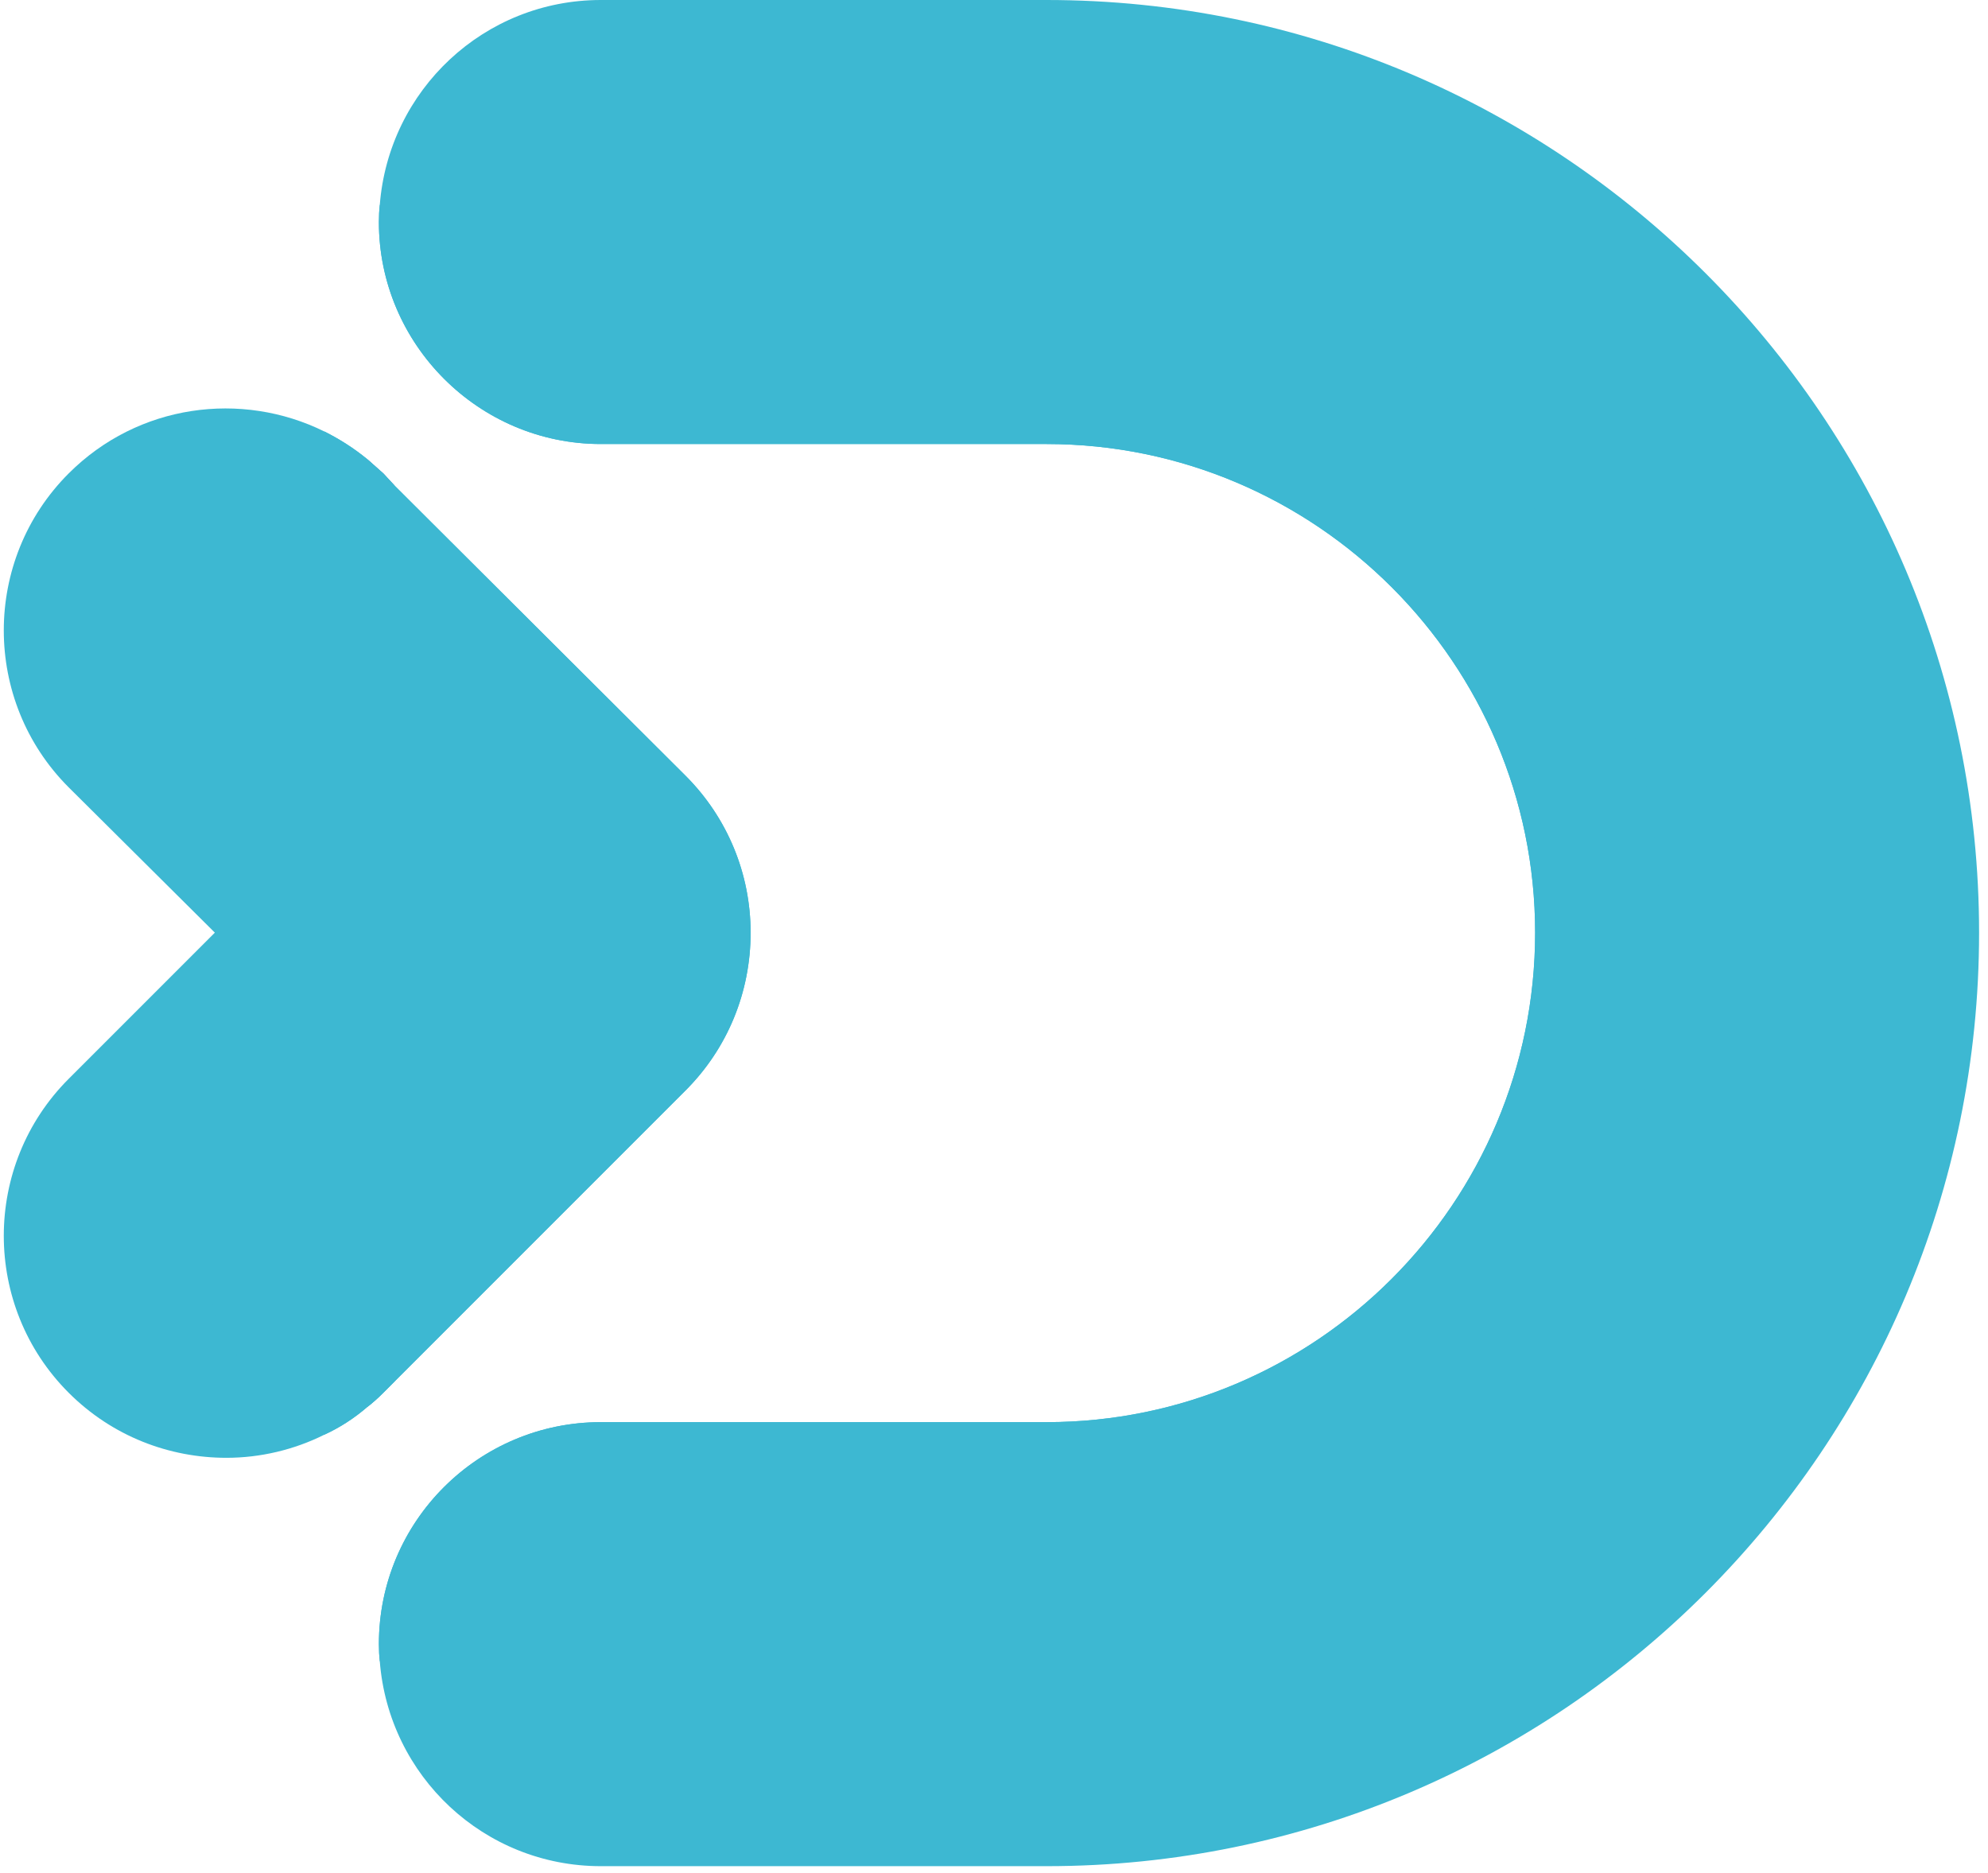
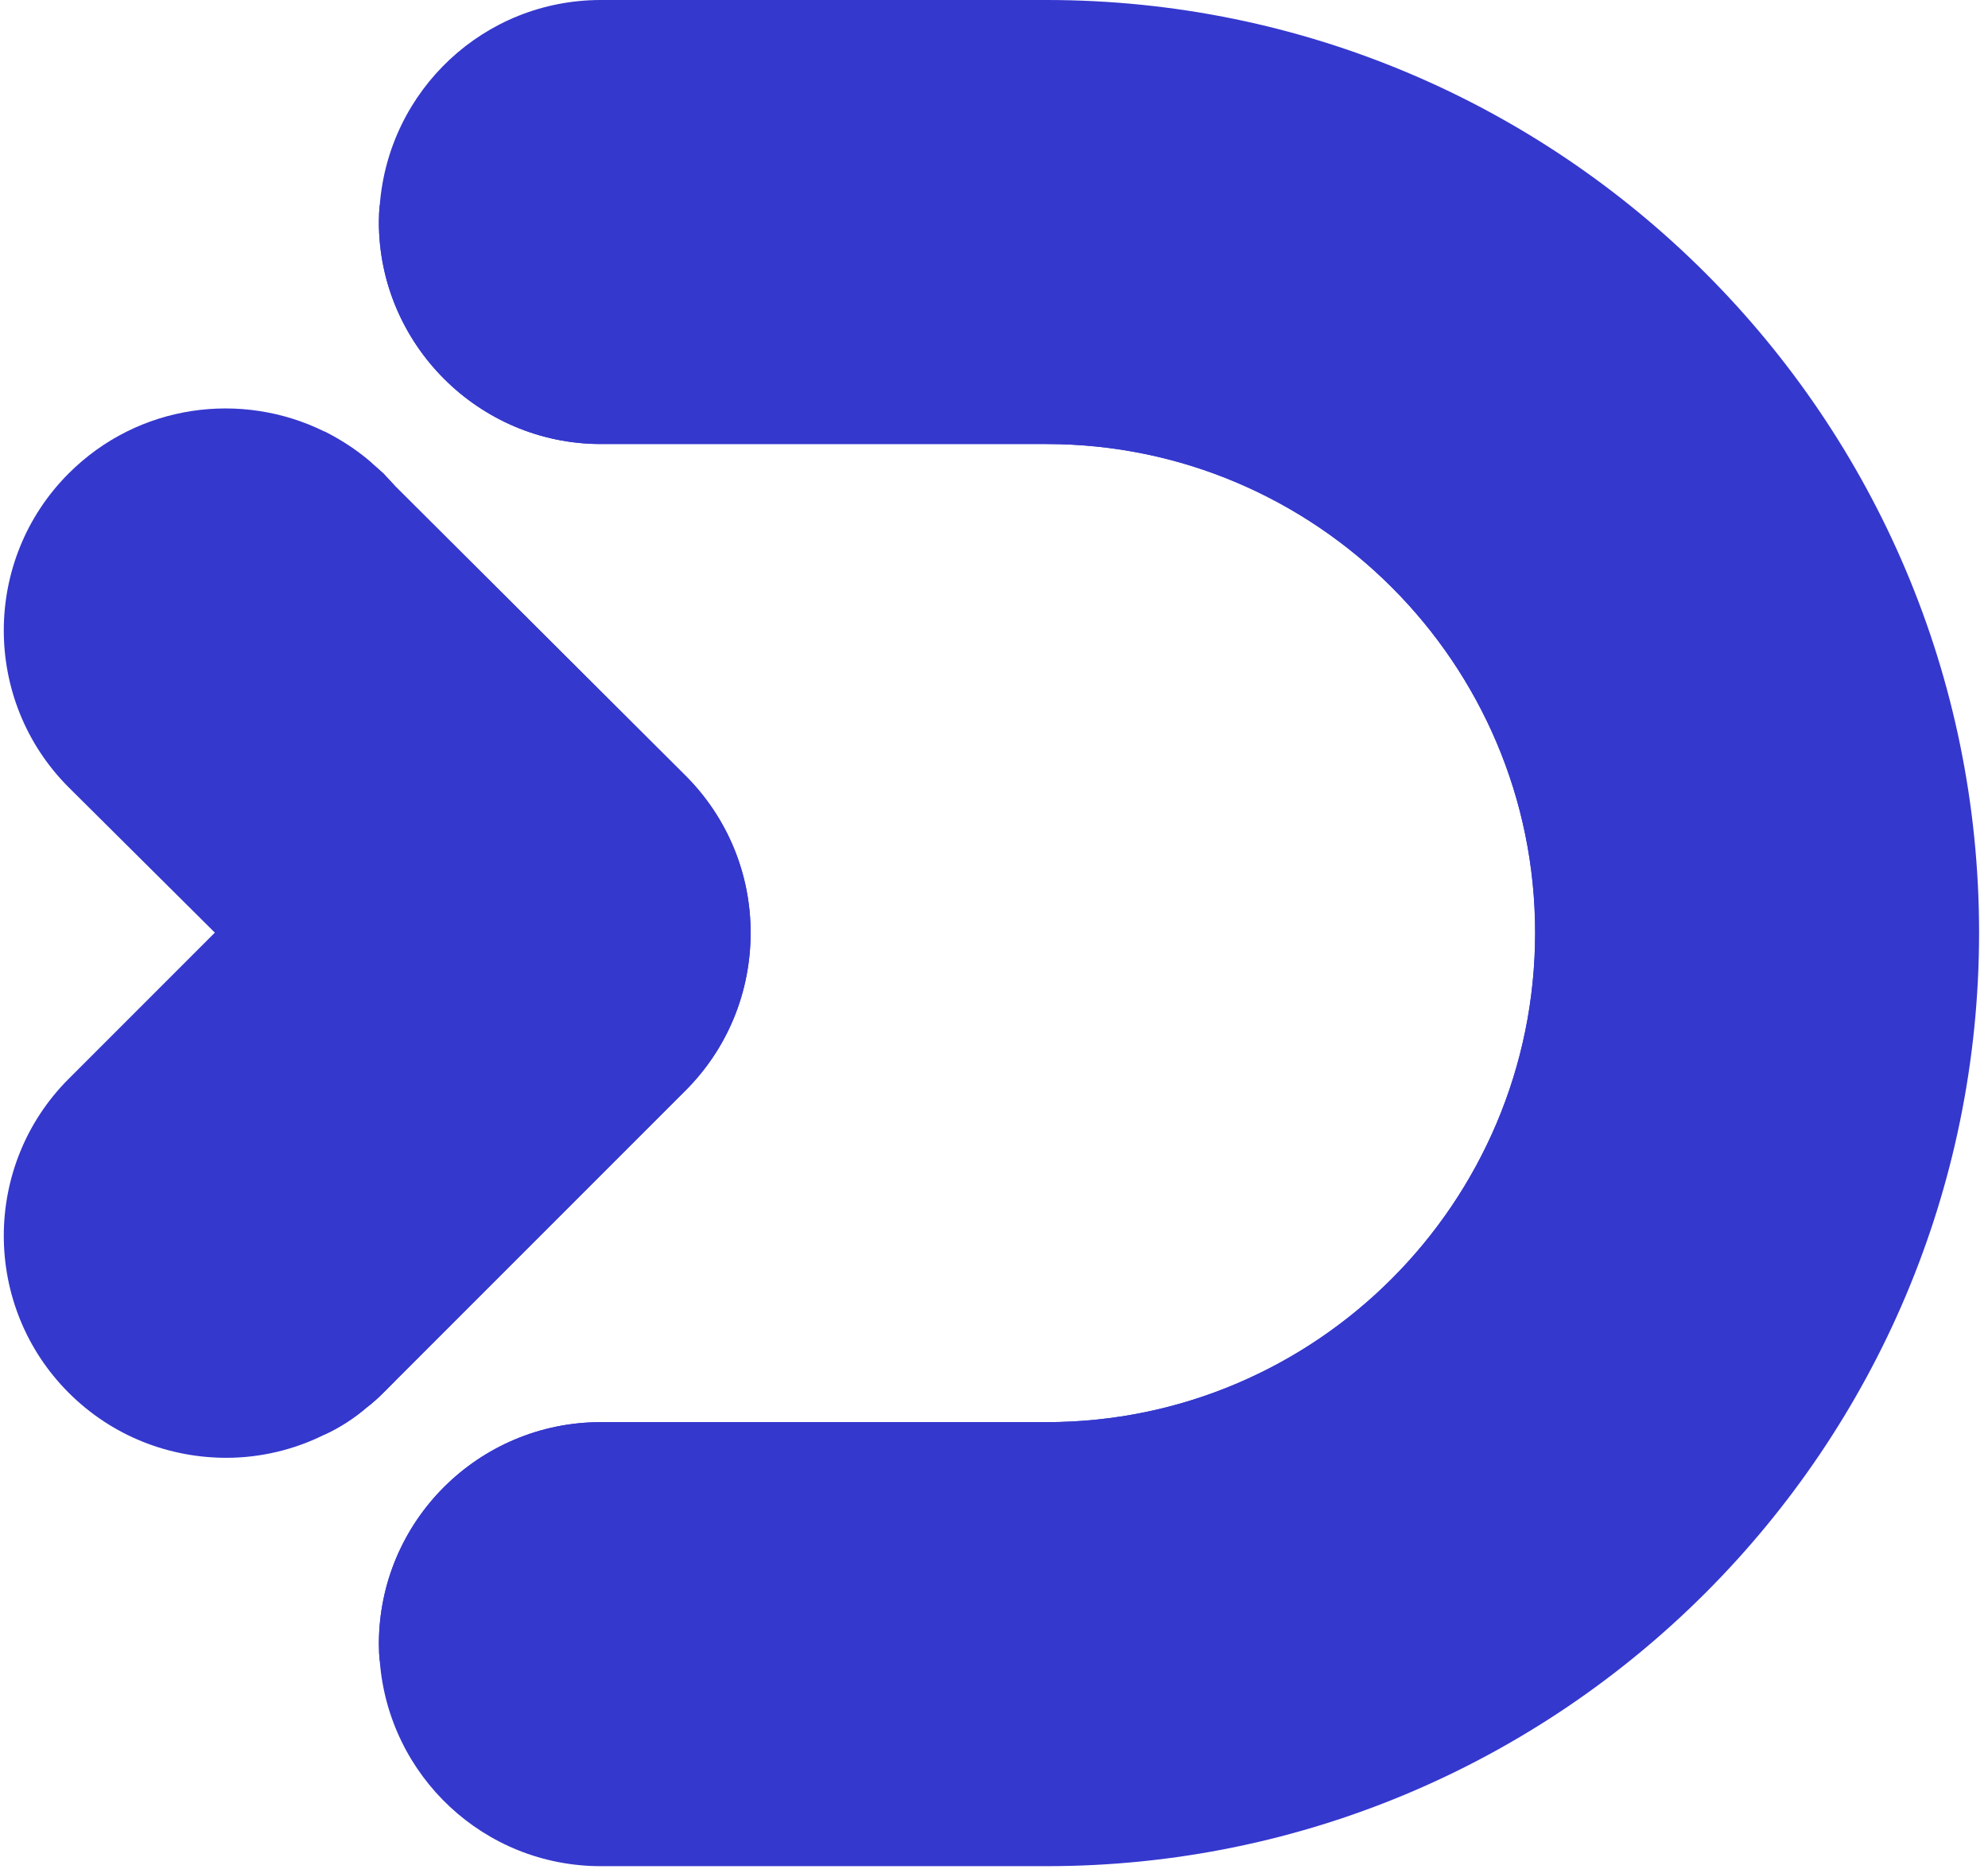
<svg xmlns="http://www.w3.org/2000/svg" width="223" height="210" fill="none">
-   <path fill="#3DB8D2" d="M222 104.6c0 57.8-46.9 104.7-104.6 104.7h-50c-13.1 0-23.8-10.1-24.8-23-.067-.6-.1-1.233-.1-1.9 0-13.8 11.2-24.9 24.9-24.9h50c30.2 0 54.8-24.6 54.8-54.9 0-30.2-24.6-54.8-54.8-54.8h-50c-13.7 0-24.9-11.2-24.9-24.9 0-.667.033-1.3.1-1.9 1-12.9 11.7-23 24.8-23h50C175.1 0 222 46.9 222 104.6Z" />
+   <path fill="#3538CD" d="M222 104.6c0 57.8-46.9 104.7-104.6 104.7h-50c-13.1 0-23.8-10.1-24.8-23-.067-.6-.1-1.233-.1-1.9 0-13.8 11.2-24.9 24.9-24.9h50c30.2 0 54.8-24.6 54.8-54.9 0-30.2-24.6-54.8-54.8-54.8h-50c-13.7 0-24.9-11.2-24.9-24.9 0-.667.033-1.3.1-1.9 1-12.9 11.7-23 24.8-23h50C175.1 0 222 46.9 222 104.6Z" />
  <path fill="url(#a)" d="M44.3 54.5c-1.133-.867-2.167-1.867-3.1-3 .6.533 1.2 1.067 1.8 1.6l1.3 1.4Z" />
-   <path fill="#3DB8D2" d="M43 156.2c-.6.6-1.2 1.133-1.8 1.6.933-1.133 2-2.133 3.2-3l-1.4 1.4Z" />
-   <path fill="#3DB8D2" d="M186.2 104.6c0 48.3-39.2 87.5-87.4 87.5H57c-5.6 0-10.7-2.2-14.4-5.8-.067-.6-.1-1.233-.1-1.9 0-13.8 11.2-24.9 24.9-24.9h50c30.2 0 54.8-24.6 54.8-54.9 0-30.2-24.6-54.8-54.8-54.8h-50c-13.7 0-24.9-11.2-24.9-24.9 0-.667.033-1.3.1-1.9 3.7-3.6 8.8-5.8 14.4-5.8h41.8c48.2 0 87.4 39.2 87.4 87.4Z" />
-   <path fill="#3DB8D2" d="M84.2 104.6c0 6.7-2.6 13-7.3 17.7L43 156.2c-.6.6-1.2 1.133-1.8 1.6-1.467 1.267-3.067 2.3-4.8 3.1-3.4 1.7-7.2 2.6-11 2.6-6.4 0-12.8-2.4-17.7-7.3-9.7-9.7-9.7-25.5 0-35.2L24.1 104.6 7.7 88.3c-9.7-9.7-9.7-25.5 0-35.2C15.5 45.3 27.1 43.8 36.4 48.4c1.733.867 3.333 1.9 4.8 3.1.6.533 1.2 1.067 1.8 1.6l1.3 1.4L76.9 87c4.7 4.7 7.3 11 7.3 17.6Z" />
-   <path fill="#3DB8D2" d="M84.2 104.6c0 6.7-2.6 13-7.3 17.7L43 156.2c-.6.6-1.2 1.133-1.8 1.6-1.467 1.267-3.067 2.3-4.8 3.1-2.3-1.2-4.6-2.7-6.5-4.7-9.7-9.7-9.7-25.5 0-35.2l16.3-16.4-16.3-16.3c-9.7-9.7-9.7-25.5 0-35.2 1.9-2 4.2-3.5 6.5-4.7 1.733.867 3.333 1.9 4.8 3.1.6.533 1.2 1.067 1.8 1.6l1.3 1.4L76.9 87c4.7 4.7 7.3 11 7.3 17.6Z" />
+   <path fill="#3538CD" d="M43 156.2c-.6.6-1.2 1.133-1.8 1.6.933-1.133 2-2.133 3.2-3l-1.4 1.4Z" />
+   <path fill="#3538CD" d="M186.2 104.6c0 48.3-39.2 87.5-87.4 87.5H57c-5.6 0-10.7-2.2-14.4-5.8-.067-.6-.1-1.233-.1-1.9 0-13.8 11.2-24.9 24.9-24.9h50c30.2 0 54.8-24.6 54.8-54.9 0-30.2-24.6-54.8-54.8-54.8h-50c-13.7 0-24.9-11.2-24.9-24.9 0-.667.033-1.3.1-1.9 3.7-3.6 8.8-5.8 14.4-5.8h41.8c48.2 0 87.4 39.2 87.4 87.4Z" />
+   <path fill="#3538CD" d="M84.2 104.6c0 6.7-2.6 13-7.3 17.7L43 156.2c-.6.6-1.2 1.133-1.8 1.6-1.467 1.267-3.067 2.3-4.8 3.1-3.4 1.7-7.2 2.6-11 2.6-6.4 0-12.8-2.4-17.7-7.3-9.7-9.7-9.7-25.5 0-35.2L24.1 104.6 7.7 88.3c-9.7-9.7-9.7-25.5 0-35.2C15.5 45.3 27.1 43.8 36.4 48.4c1.733.867 3.333 1.9 4.8 3.1.6.533 1.2 1.067 1.8 1.6l1.3 1.4L76.9 87c4.7 4.7 7.3 11 7.3 17.6Z" />
+   <path fill="#3538CD" d="M84.2 104.6c0 6.7-2.6 13-7.3 17.7L43 156.2c-.6.6-1.2 1.133-1.8 1.6-1.467 1.267-3.067 2.3-4.8 3.1-2.3-1.2-4.6-2.7-6.5-4.7-9.7-9.7-9.7-25.5 0-35.2l16.3-16.4-16.3-16.3c-9.7-9.7-9.7-25.5 0-35.2 1.9-2 4.2-3.5 6.5-4.7 1.733.867 3.333 1.9 4.8 3.1.6.533 1.2 1.067 1.8 1.6l1.3 1.4L76.9 87c4.7 4.7 7.3 11 7.3 17.6Z" />
  <defs>
    <linearGradient id="a" x1="40.421" x2="41.796" y1="53.975" y2="50.491" gradientUnits="userSpaceOnUse">
      <stop stop-color="#96589C" />
      <stop offset="1" stop-color="#AB6ADE" />
    </linearGradient>
  </defs>
</svg>
